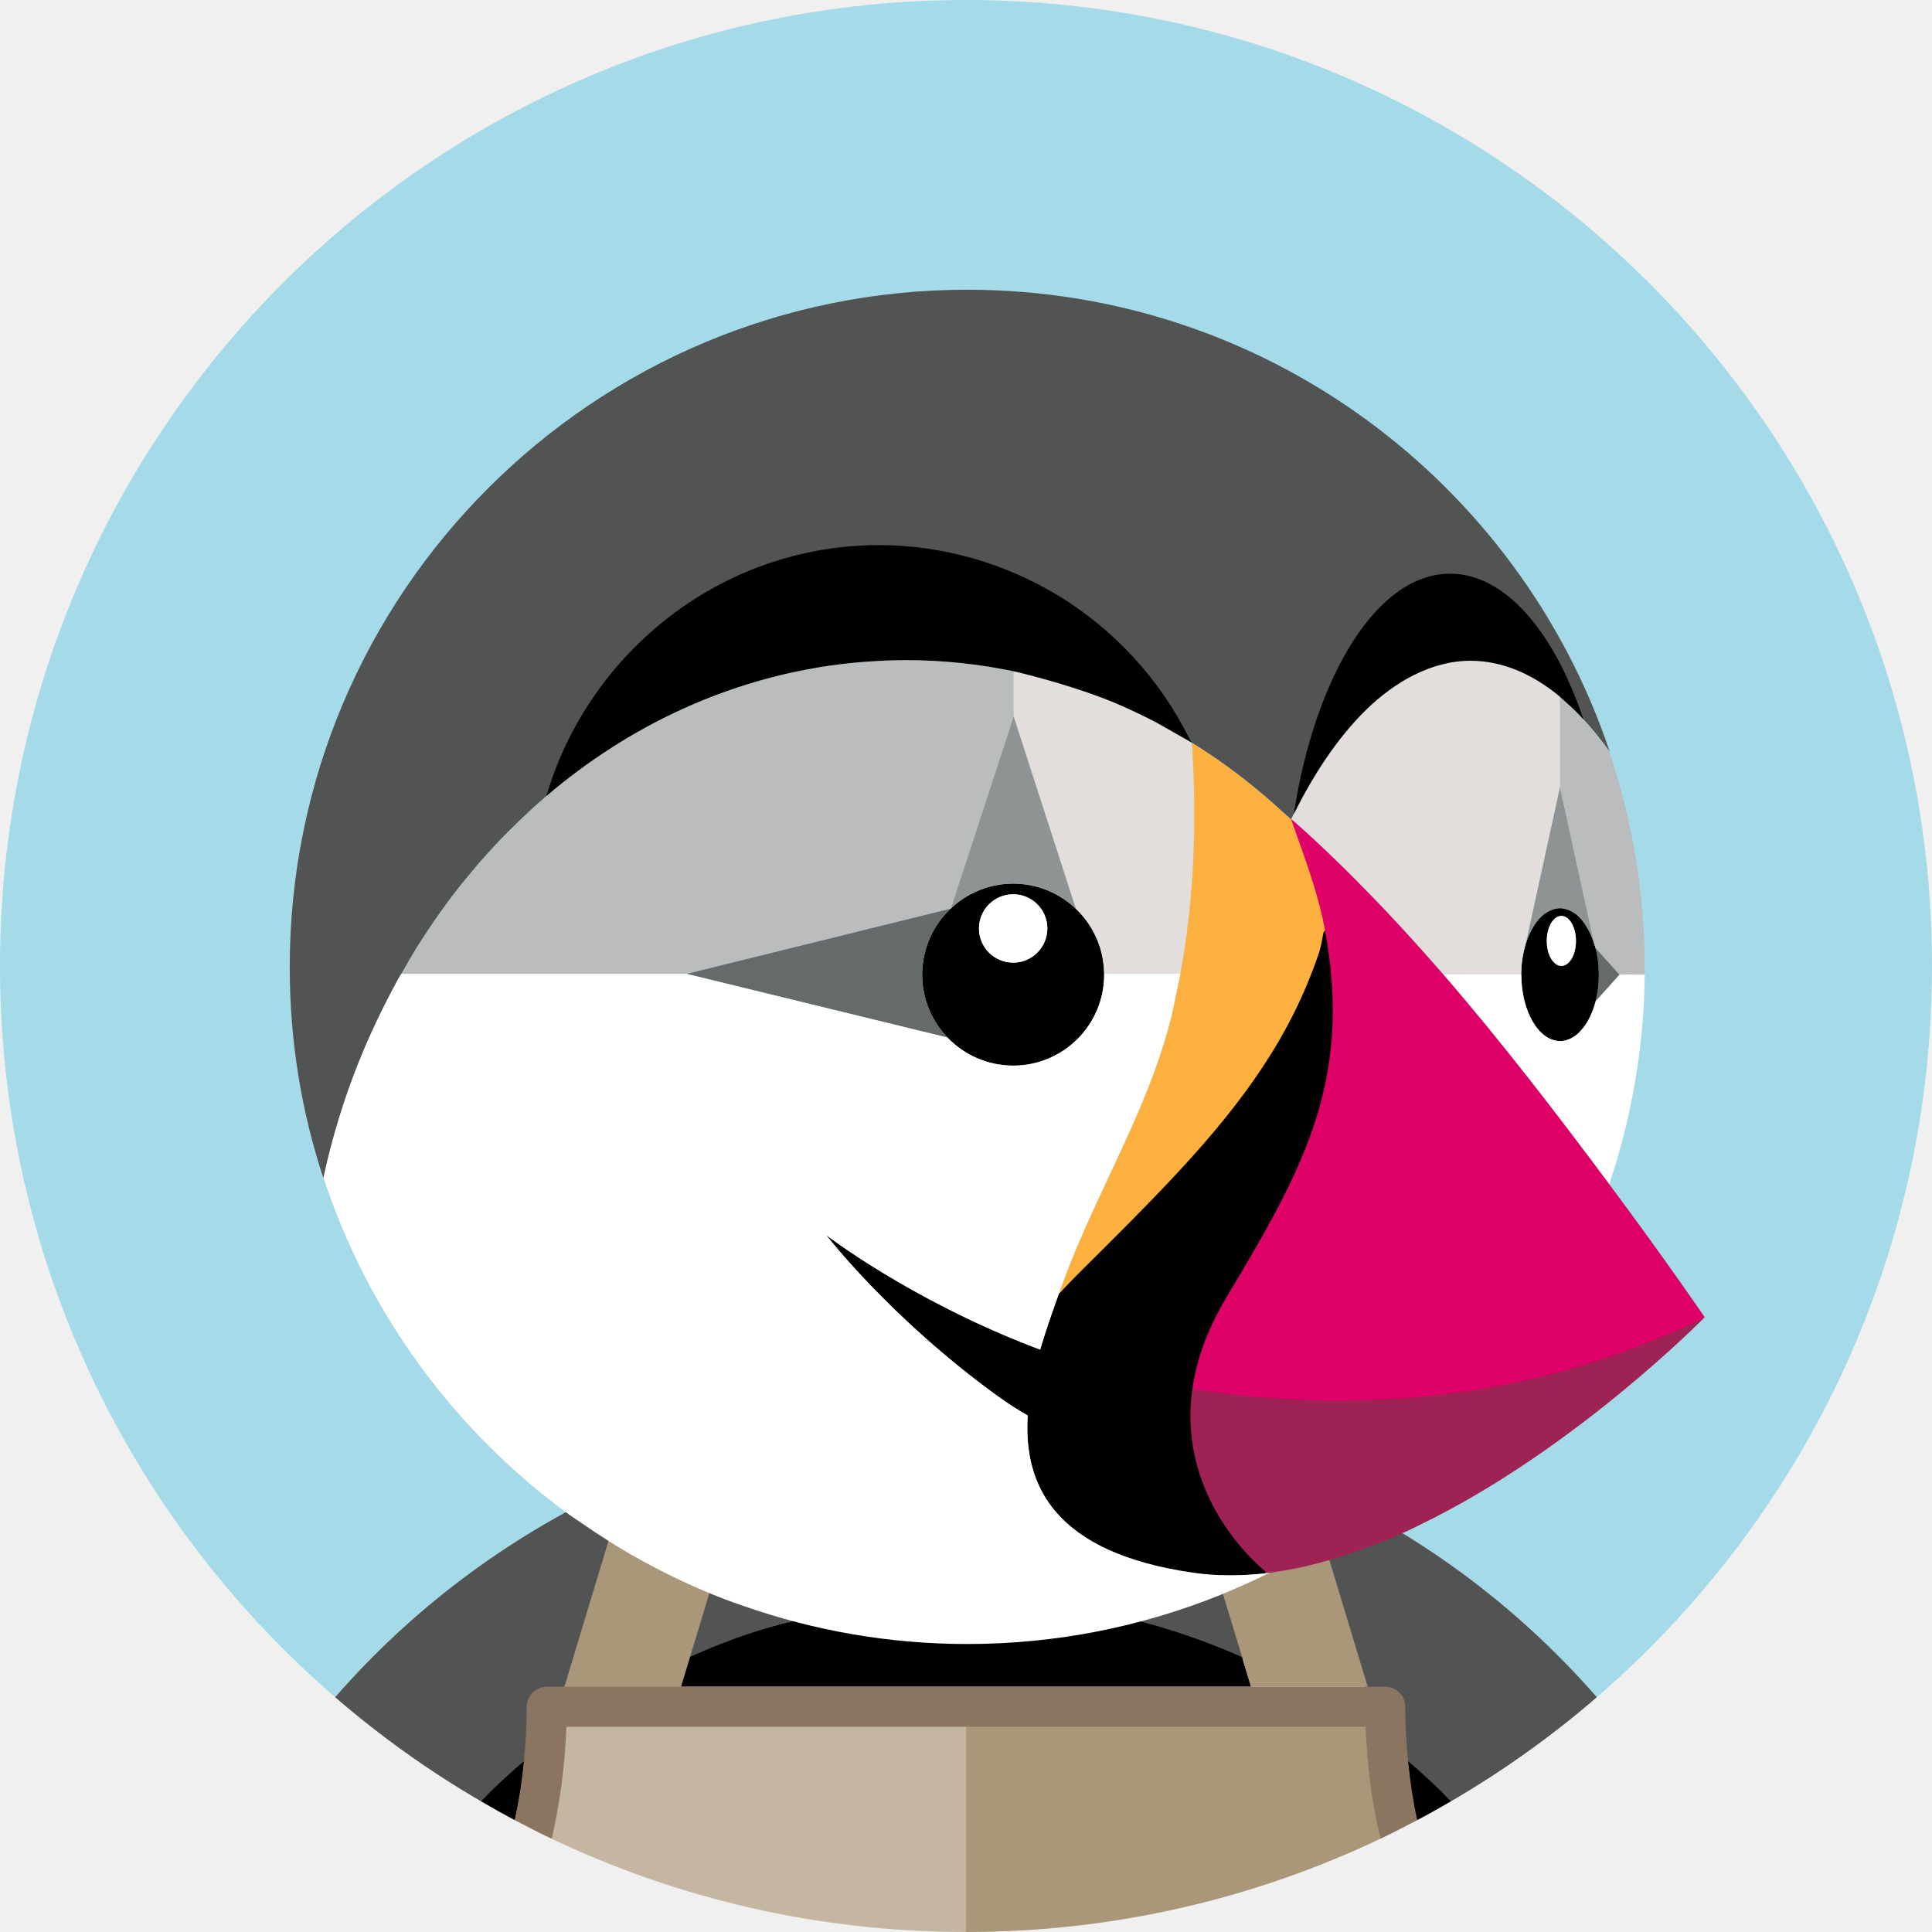
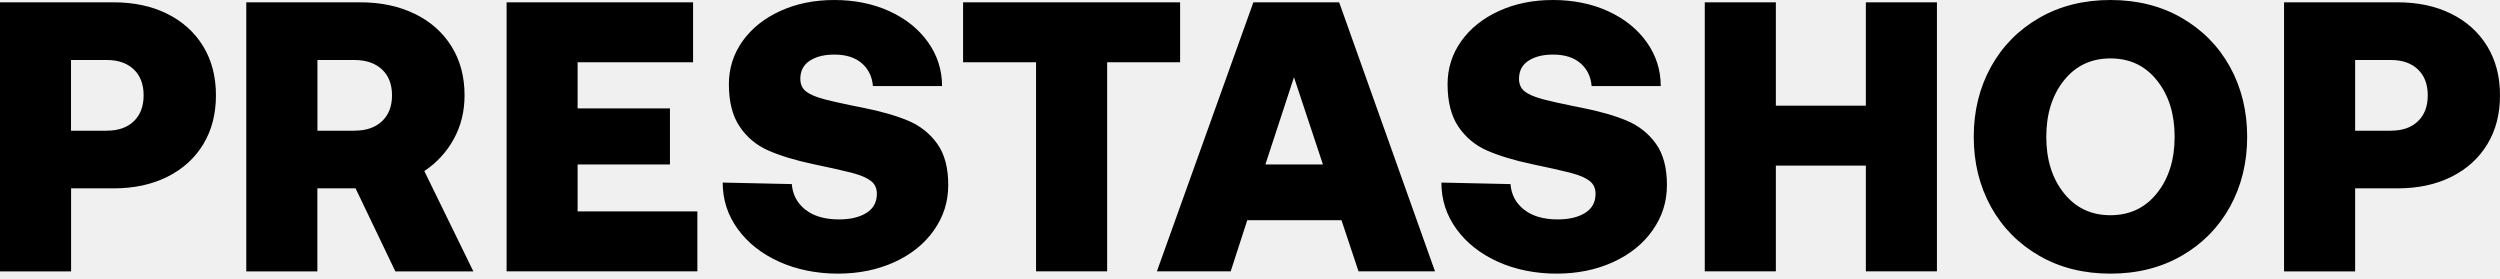
- <svg xmlns="http://www.w3.org/2000/svg" width="256px" height="256px" viewBox="0 0 256 256" version="1.1" preserveAspectRatio="xMidYMid">
+ <svg xmlns="http://www.w3.org/2000/svg" width="512px" height="57px" viewBox="0 0 512 57" version="1.1" preserveAspectRatio="xMidYMid">
  <g>
-     <path d="M82.979,196.416 C85.023,195.506 87.094,194.669 89.184,193.884 C91.544,192.997 93.923,192.163 96.334,191.437 C99.335,190.533 102.361,189.715 105.428,189.064 C109.563,188.186 113.747,187.536 117.962,187.127 C115.598,194.56 112.985,201.951 110.154,209.295 C110.275,210.717 110.34,212.148 110.378,213.583 C116.08,212.458 121.968,211.856 128,211.856 C134.031,211.856 139.92,212.458 145.622,213.583 C145.66,212.148 145.725,210.717 145.846,209.295 C143.014,201.951 140.402,194.56 138.038,187.127 C142.253,187.536 146.437,188.186 150.572,189.064 C153.638,189.715 156.664,190.533 159.665,191.437 C162.077,192.163 164.456,192.997 166.816,193.884 C168.907,194.67 170.979,195.507 173.023,196.417 C187.527,202.876 200.749,212.456 211.593,224.888 C238.773,201.417 256,166.731 256,128 C256,57.308 198.692,0 128,0 C57.308,0 0,57.308 0,128 C0,166.731 17.227,201.416 44.407,224.888 C55.251,212.456 68.475,202.875 82.979,196.416" fill="#A5DBE8" />
-     <path d="M173.023,196.417 L180.969,223.74 L183.223,223.846 C184.686,223.846 185.715,224.231 185.715,225.694 C185.715,228.126 185.841,230.859 186.074,233.245 C188.054,234.926 190.465,236.822 192.293,238.664 C199.16,234.666 205.615,230.05 211.593,224.888 C200.749,212.456 187.527,202.876 173.023,196.417" fill="#525353" />
-     <path d="M157.486,196.144 L166.816,193.884 C164.456,192.997 162.077,192.163 159.665,191.437 C156.664,190.533 153.638,189.715 150.572,189.064 C146.437,188.186 142.253,187.536 138.038,187.127 C140.402,194.56 143.014,201.951 145.846,209.295 C145.725,210.717 145.66,212.148 145.622,213.583 C152.233,214.887 158.733,217.153 164.743,219.811 L157.486,196.144" fill="#525353" />
-     <path d="M63.707,238.664 C65.193,239.53 66.694,240.375 68.22,241.182 C68.754,238.617 69.608,235.063 69.866,232.424 C67.886,234.105 65.535,236.822 63.707,238.664" fill="#000000" />
-     <path d="M164.587,219.575 C158.578,216.917 152.233,214.887 145.622,213.583 C139.92,212.458 134.031,211.856 128,211.856 C121.968,211.856 116.08,212.458 110.378,213.583 C103.768,214.886 96.871,216.863 90.863,219.52 L90.224,223.501 L165.778,223.501 L164.587,219.575" fill="#000000" />
-     <path d="M69.632,233.182 C69.866,230.796 70.035,228.669 70.035,226.236 C70.035,224.774 71.038,223.837 72.501,223.837 L74.9,223.753 L82.979,196.416 C68.475,202.875 55.251,212.456 44.407,224.888 C50.385,230.05 56.84,234.666 63.707,238.664 C65.535,236.822 67.439,235.055 69.419,233.374" fill="#525353" />
-     <path d="M187.051,238.045 C187.569,240.645 187.686,241.163 187.78,241.182 C189.306,240.375 190.806,239.53 192.293,238.664 C190.465,236.822 188.502,234.996 186.521,233.315 L187.051,238.045" fill="#000000" />
-     <path d="M164.587,219.575 L165.778,223.501 L181.232,223.501 L173.023,196.417 C170.979,195.507 168.907,194.67 166.816,193.884 L157.486,196.144 L164.587,219.575" fill="#AA9678" />
-     <path d="M75.039,228.971 C75.12,228.914 75.202,228.857 75.282,228.799 L75.05,228.799 C75.048,228.856 75.042,228.914 75.039,228.971" fill="#C4B6A1" />
-     <path d="M180.95,228.799 L180.717,228.799 C180.798,228.857 180.88,228.914 180.96,228.971 C180.958,228.914 180.952,228.856 180.95,228.799" fill="#AA9678" />
-     <path d="M180.684,228.404 L127.89,228.464 L128,256 C147.648,256 166.256,251.561 182.893,243.649 C181.807,238.877 181.698,233.737 181.521,228.735 C181.441,228.677 180.684,228.404 180.684,228.404" fill="#AA9678" />
-     <path d="M127.915,228.578 C127.915,228.578 74.83,228.511 74.749,228.568 C74.573,233.571 73.541,239.507 73.107,243.649 C89.744,251.561 108.352,256 128,256 L128.03,228.667 L127.915,228.578" fill="#C4B6A1" />
-     <path d="M128,226.15 L128.001,226.15 L128.001,228.799 L128,228.799 L128,226.15 Z" fill="#786453" />
-     <path d="M164.649,205.236 C164.263,204.792 163.865,204.317 163.452,203.776 C163.866,204.317 164.263,204.792 164.649,205.236" fill="#525353" />
-     <path d="M167.594,208.16 C167.594,208.16 167.603,208.189 167.621,208.243 C167.603,208.189 167.594,208.16 167.594,208.16 C167.594,208.16 166.296,207.131 164.649,205.236 C166.296,207.131 167.594,208.16 167.594,208.16" fill="#AA9678" />
-     <path d="M206.706,92.348 L206.706,92.354 L206.706,92.348" fill="#FFFFFF" />
-     <path d="M211.857,129.201 C211.857,129.188 211.858,129.176 211.858,129.163 C211.858,129.176 211.857,129.188 211.857,129.201" fill="#FFFFFF" />
-     <path d="M211.858,129.163 C211.858,129.151 211.857,129.141 211.857,129.128 C211.857,129.14 211.858,129.151 211.858,129.163" fill="#BBBCBD" />
-     <path d="M211.714,127.169 C211.718,127.203 211.728,127.233 211.732,127.267 C211.735,127.288 211.741,127.307 211.744,127.327 L211.744,127.335 C211.805,127.824 211.828,128.335 211.839,128.85 C211.841,128.945 211.857,129.034 211.857,129.128 C211.857,129.141 211.858,129.151 211.858,129.163 C211.858,129.176 211.857,129.188 211.857,129.201 C211.856,129.303 211.839,129.398 211.838,129.499 C211.826,130.004 211.804,130.505 211.745,130.985 L211.745,130.992 C211.741,131.017 211.735,131.04 211.731,131.065 C211.727,131.104 211.715,131.139 211.71,131.177 C211.638,131.701 211.546,132.209 211.423,132.692 C211.422,132.695 211.422,132.697 211.421,132.699 L211.421,132.7 L211.439,132.68 C211.441,132.672 211.444,132.665 211.446,132.657 L211.446,132.658 L214.796,129.151 L211.419,125.616 C211.419,125.618 211.419,125.621 211.42,125.623 C211.546,126.116 211.642,126.634 211.714,127.169" fill="#676A6A" />
-     <path d="M211.71,131.177 C211.719,131.111 211.736,131.052 211.745,130.985 C211.804,130.505 211.826,130.004 211.838,129.499 C211.839,129.385 211.857,129.278 211.857,129.163 C211.857,129.056 211.841,128.956 211.839,128.85 C211.828,128.335 211.805,127.824 211.744,127.335 C211.736,127.277 211.721,127.226 211.714,127.169 C211.642,126.634 211.546,126.116 211.42,125.623 C211.376,125.451 211.315,125.298 211.264,125.132 C210.961,124.13 210.548,123.245 210.058,122.51 C209.992,122.412 209.925,122.317 209.857,122.225 C209.722,122.044 209.587,121.868 209.444,121.71 C209.232,121.481 209.013,121.27 208.782,121.095 C208.694,121.028 208.601,120.981 208.511,120.923 C208.311,120.794 208.107,120.681 207.896,120.595 C207.806,120.559 207.715,120.523 207.623,120.494 C207.325,120.402 207.02,120.336 206.706,120.336 C206.392,120.336 206.088,120.402 205.789,120.494 C205.697,120.523 205.606,120.559 205.516,120.596 C205.305,120.681 205.101,120.794 204.9,120.923 C204.812,120.981 204.718,121.027 204.631,121.094 C204.4,121.27 204.18,121.481 203.968,121.71 C203.825,121.868 203.69,122.044 203.557,122.223 C203.487,122.317 203.42,122.412 203.354,122.511 C202.864,123.246 202.45,124.131 202.148,125.133 C202.136,125.173 202.122,125.212 202.11,125.253 C201.976,125.713 201.872,126.197 201.785,126.694 C201.759,126.846 201.724,126.992 201.703,127.148 C201.623,127.704 201.582,128.284 201.572,128.878 C201.571,128.96 201.558,129.038 201.558,129.12 L201.578,129.12 C201.578,133.996 203.885,137.948 206.73,137.948 C207.22,137.948 207.691,137.82 208.14,137.601 C208.212,137.565 208.283,137.528 208.354,137.487 C208.54,137.38 208.723,137.263 208.898,137.122 C208.995,137.044 209.086,136.95 209.179,136.862 C209.406,136.65 209.622,136.41 209.827,136.143 C209.969,135.956 210.109,135.769 210.239,135.56 C210.322,135.427 210.398,135.283 210.475,135.141 C210.619,134.875 210.755,134.598 210.878,134.304 C210.924,134.198 210.971,134.095 211.013,133.986 C211.17,133.577 211.307,133.145 211.423,132.692 C211.546,132.209 211.638,131.701 211.71,131.177 L211.71,131.177 Z M206.891,127.988 C205.824,127.988 204.959,126.505 204.959,124.677 C204.959,122.85 205.824,121.367 206.891,121.367 C207.958,121.367 208.822,122.85 208.822,124.677 C208.822,126.505 207.958,127.988 206.891,127.988 L206.891,127.988 Z" fill="#000000" />
-     <path d="M206.891,121.367 C205.824,121.367 204.959,122.85 204.959,124.677 C204.959,126.505 205.824,127.988 206.891,127.988 C207.958,127.988 208.822,126.505 208.822,124.677 C208.822,122.85 207.958,121.367 206.891,121.367" fill="#FFFFFF" />
-     <path d="M202.148,125.133 L202.148,125.133 C202.45,124.131 202.864,123.246 203.354,122.511 C203.42,122.411 203.487,122.318 203.557,122.223 C203.69,122.044 203.825,121.868 203.968,121.71 C204.18,121.479 204.4,121.271 204.631,121.094 C204.718,121.027 204.812,120.981 204.9,120.923 C205.1,120.792 205.305,120.683 205.516,120.596 C205.606,120.559 205.697,120.523 205.789,120.494 C206.087,120.4 206.392,120.336 206.706,120.336 C207.02,120.336 207.325,120.4 207.623,120.494 C207.715,120.523 207.806,120.559 207.896,120.595 C208.107,120.683 208.311,120.792 208.511,120.923 C208.601,120.981 208.694,121.028 208.782,121.095 C209.012,121.271 209.232,121.479 209.444,121.71 C209.587,121.868 209.722,122.044 209.857,122.225 C209.925,122.318 209.992,122.411 210.058,122.51 C210.548,123.245 210.961,124.13 211.264,125.132 L211.264,125.134 L206.706,104.257 L202.147,125.133 L202.148,125.133" fill="#909393" />
-     <path d="M146.299,128.968 C146.293,128.548 146.266,128.133 146.219,127.725 C146.218,127.72 146.216,127.714 146.216,127.708 C146.168,127.306 146.101,126.909 146.015,126.52 C146.012,126.51 146.009,126.501 146.007,126.49 C145.921,126.105 145.816,125.727 145.694,125.356 C145.691,125.348 145.687,125.34 145.684,125.331 C145.561,124.96 145.421,124.597 145.262,124.243 C145.26,124.236 145.255,124.229 145.252,124.221 C145.093,123.866 144.917,123.519 144.725,123.183 C144.139,122.156 143.408,121.225 142.558,120.415 C141.479,119.388 140.21,118.557 138.811,117.981 C138.8,117.977 138.787,117.973 138.776,117.968 C138.086,117.687 137.365,117.467 136.618,117.317 C136.599,117.314 136.581,117.313 136.562,117.309 C135.813,117.162 135.041,117.082 134.249,117.082 C133.47,117.082 132.713,117.162 131.976,117.303 C131.95,117.308 131.924,117.31 131.898,117.315 C131.165,117.461 130.458,117.675 129.779,117.947 C129.762,117.954 129.743,117.96 129.725,117.968 C129.037,118.248 128.38,118.589 127.763,118.986 C127.76,118.988 127.758,118.989 127.756,118.989 C127.133,119.391 126.548,119.848 126.01,120.353 L125.997,120.394 L125.952,120.404 C125.093,121.221 124.354,122.163 123.763,123.198 C123.757,123.21 123.749,123.222 123.741,123.235 C123.561,123.552 123.398,123.882 123.248,124.218 C123.232,124.254 123.212,124.288 123.197,124.324 C123.06,124.635 122.942,124.957 122.832,125.281 C122.811,125.345 122.783,125.405 122.763,125.468 C122.667,125.771 122.589,126.082 122.515,126.393 C122.496,126.483 122.467,126.569 122.448,126.658 C122.384,126.966 122.34,127.281 122.299,127.597 C122.287,127.694 122.266,127.787 122.256,127.884 C122.213,128.297 122.189,128.716 122.189,129.142 C122.189,129.94 122.271,130.718 122.42,131.472 C122.422,131.487 122.423,131.504 122.427,131.52 C122.578,132.273 122.8,132.999 123.085,133.694 C123.089,133.704 123.091,133.714 123.096,133.723 C123.676,135.129 124.515,136.402 125.552,137.483 C126.372,138.338 127.316,139.071 128.354,139.657 C128.359,139.66 128.364,139.663 128.369,139.666 C128.693,139.848 129.028,140.012 129.369,140.164 C129.397,140.176 129.424,140.192 129.453,140.204 C129.769,140.342 130.096,140.461 130.425,140.572 C130.481,140.591 130.535,140.615 130.591,140.633 C130.895,140.73 131.209,140.808 131.523,140.88 C131.608,140.9 131.69,140.928 131.776,140.946 C132.081,141.009 132.395,141.052 132.711,141.093 C132.806,141.104 132.9,141.126 132.997,141.136 C133.408,141.179 133.826,141.202 134.249,141.202 C135.914,141.202 137.5,140.864 138.943,140.253 C139.664,139.949 140.35,139.576 140.991,139.142 C142.275,138.275 143.382,137.167 144.249,135.885 C144.682,135.243 145.056,134.558 145.361,133.836 C145.971,132.393 146.309,130.807 146.309,129.142 C146.309,129.113 146.305,129.086 146.305,129.059 C146.304,129.028 146.3,128.999 146.299,128.968 L146.299,128.968 Z M134.249,127.555 C131.747,127.555 129.719,125.526 129.719,123.024 C129.719,120.522 131.747,118.494 134.249,118.494 C136.751,118.494 138.779,120.522 138.779,123.024 C138.779,125.526 136.751,127.555 134.249,127.555 L134.249,127.555 Z" fill="#000000" />
-     <path d="M134.249,118.494 C131.747,118.494 129.719,120.522 129.719,123.024 C129.719,125.526 131.747,127.555 134.249,127.555 C136.751,127.555 138.779,125.526 138.779,123.024 C138.779,120.522 136.751,118.494 134.249,118.494" fill="#FFFFFF" />
-     <path d="M125.952,120.404 L125.952,120.404 L125.997,120.394 L126.01,120.353 L134.316,94.951 L134.316,89.006 C134.316,88.962 134.315,88.939 134.315,88.939 C129.689,87.99 124.933,87.469 120.065,87.469 C118.44,87.469 116.828,87.538 115.226,87.647 C114.993,87.663 114.759,87.677 114.525,87.695 C106.188,88.328 97.978,90.501 90.376,93.971 C83.857,96.948 77.8,100.869 72.355,105.518 L72.355,105.519 C72.353,105.522 72.349,105.524 72.346,105.527 C70.884,106.769 69.483,108.08 68.115,109.424 C67.859,109.674 67.599,109.922 67.346,110.176 C66.058,111.474 64.813,112.815 63.609,114.195 C63.348,114.496 63.091,114.803 62.833,115.107 C61.624,116.534 60.448,117.988 59.331,119.49 C59.238,119.616 59.151,119.748 59.059,119.874 C57.994,121.323 56.98,122.81 56.003,124.322 C55.812,124.617 55.616,124.908 55.429,125.206 C54.639,126.459 53.904,127.746 53.174,129.036 L91.011,129.036 L125.952,120.404" fill="#BBBCBD" />
-     <path d="M157.895,117.546 C157.972,116.555 158.035,115.565 158.086,114.573 C158.155,113.231 158.202,111.887 158.228,110.544 C158.248,109.501 158.245,108.457 158.24,107.414 C158.24,107.113 158.247,106.812 158.244,106.51 C158.216,103.822 158.111,101.131 157.947,98.437 C157.939,98.432 157.932,98.427 157.924,98.422 C157.921,98.415 157.917,98.409 157.914,98.403 C157.904,98.396 157.865,98.374 157.829,98.354 C157.797,98.335 157.769,98.319 157.709,98.285 C157.215,98.001 156.001,97.306 154.911,96.687 C154.887,96.674 154.864,96.66 154.841,96.647 C154.565,96.491 154.299,96.34 154.058,96.204 C154.053,96.201 154.048,96.199 154.044,96.196 C153.836,96.079 153.662,95.982 153.501,95.892 C153.469,95.874 153.424,95.849 153.394,95.832 C153.217,95.734 153.08,95.66 152.999,95.617 C151.26,94.715 149.485,93.88 147.68,93.118 C143.377,91.301 137.581,89.708 134.316,88.939 L134.316,94.951 L142.549,120.394 L142.558,120.415 C143.408,121.225 144.139,122.156 144.725,123.182 L144.725,123.183 C144.917,123.519 145.093,123.866 145.252,124.221 C145.256,124.229 145.26,124.236 145.262,124.243 C145.421,124.597 145.561,124.96 145.684,125.331 C145.687,125.34 145.691,125.348 145.694,125.356 C145.816,125.727 145.921,126.105 146.007,126.49 C146.009,126.501 146.012,126.51 146.015,126.52 C146.101,126.909 146.168,127.306 146.216,127.708 C146.216,127.714 146.218,127.72 146.219,127.725 C146.266,128.133 146.293,128.548 146.299,128.968 L146.33,129.036 L156.411,129.036 C157.092,125.347 157.567,121.609 157.868,117.855 C157.875,117.752 157.887,117.649 157.895,117.546" fill="#E3DDDB" />
-     <path d="M171.079,108.55 C171.072,108.561 171.067,108.574 171.061,108.585 C171.067,108.574 171.073,108.562 171.079,108.551" fill="#FCB03F" />
-     <path d="M126.01,120.353 L126.01,120.353 C126.548,119.848 127.133,119.391 127.756,118.989 C127.758,118.989 127.76,118.988 127.763,118.986 C128.38,118.589 129.037,118.248 129.725,117.968 C129.743,117.96 129.762,117.955 129.779,117.947 C130.458,117.675 131.165,117.461 131.898,117.315 C131.924,117.31 131.949,117.308 131.976,117.303 C132.713,117.162 133.47,117.082 134.249,117.082 C135.041,117.082 135.813,117.162 136.562,117.309 C136.581,117.313 136.599,117.314 136.618,117.317 C137.365,117.467 138.086,117.687 138.776,117.968 C138.787,117.973 138.799,117.977 138.811,117.981 C140.21,118.557 141.479,119.388 142.558,120.415 L142.549,120.394 L134.316,94.951 L126.01,120.353" fill="#909393" />
-     <path d="M123.085,133.694 C122.8,132.999 122.578,132.273 122.427,131.52 C122.423,131.504 122.422,131.487 122.42,131.472 C122.271,130.718 122.189,129.94 122.189,129.142 C122.189,128.716 122.213,128.297 122.256,127.884 C122.266,127.787 122.287,127.694 122.299,127.597 C122.34,127.281 122.384,126.966 122.448,126.658 C122.467,126.569 122.496,126.483 122.515,126.393 C122.589,126.082 122.667,125.771 122.763,125.468 C122.784,125.405 122.81,125.345 122.832,125.281 C122.942,124.957 123.06,124.635 123.197,124.324 C123.212,124.288 123.232,124.254 123.248,124.218 C123.398,123.882 123.561,123.552 123.741,123.235 C123.749,123.222 123.757,123.21 123.763,123.198 C124.354,122.163 125.093,121.221 125.952,120.404 L91.011,129.036 L90.944,129.036 L125.552,137.483 C124.515,136.402 123.676,135.129 123.096,133.723 C123.091,133.714 123.089,133.704 123.085,133.694" fill="#676A6A" />
-     <path d="M201.703,127.148 C201.725,126.992 201.758,126.846 201.785,126.694 C201.872,126.197 201.976,125.713 202.11,125.253 C202.125,125.201 202.131,125.142 202.147,125.091 L206.706,104.215 L206.705,92.312 C202.98,89.235 198.991,87.553 194.838,87.553 C189.59,87.553 184.697,90.451 181.038,94.03 C177.034,97.947 173.94,102.875 171.438,107.848 C171.323,108.077 171.205,108.297 171.091,108.527 C171.862,109.195 172.625,109.872 173.378,110.561 C175.082,112.12 176.749,113.72 178.394,115.342 C179.16,116.098 179.912,116.87 180.666,117.639 C181.466,118.454 182.267,119.267 183.055,120.095 C184.068,121.16 185.072,122.234 186.066,123.319 C186.485,123.775 186.903,124.233 187.317,124.693 C188.516,126.02 189.709,127.353 190.882,128.704 L190.884,128.706 C191.081,128.912 191.219,129.06 191.272,129.12 L201.554,129.12 C201.554,129.037 201.571,128.961 201.572,128.878 C201.582,128.284 201.623,127.704 201.703,127.148" fill="#E3DDDB" />
-     <path d="M171.09,108.582 C171.086,108.571 171.082,108.56 171.079,108.551 C171.073,108.562 171.067,108.574 171.061,108.585 C171.067,108.591 171.097,108.621 171.106,108.629 C171.101,108.613 171.096,108.598 171.09,108.582" fill="#E3DDDB" />
-     <path d="M46.975,142.173 C47.005,142.096 47.037,142.02 47.067,141.943 C47.729,140.212 48.454,138.504 49.215,136.812 C49.428,136.341 49.647,135.874 49.867,135.406 C50.491,134.078 51.151,132.768 51.835,131.47 C52.113,130.942 52.385,130.412 52.673,129.889 C52.832,129.6 53.012,129.324 53.174,129.036 C53.904,127.746 54.639,126.459 55.429,125.206 C55.616,124.907 55.812,124.617 56.003,124.322 C56.98,122.81 57.994,121.323 59.059,119.874 C59.151,119.748 59.238,119.616 59.331,119.49 C60.448,117.988 61.624,116.534 62.833,115.107 C63.091,114.803 63.347,114.497 63.609,114.195 C64.813,112.815 66.058,111.474 67.346,110.176 C67.6,109.922 67.859,109.674 68.115,109.424 C69.483,108.08 70.884,106.769 72.346,105.527 C72.349,105.524 72.353,105.521 72.355,105.518 C78.106,86.254 96.676,74.416 117.497,74.416 C125.877,74.416 134.211,76.831 141.353,81.2 C148.679,85.681 153.674,90.059 157.552,97.712 C157.571,97.751 157.591,97.789 157.61,97.827 C157.708,98.021 157.818,98.207 157.914,98.403 C157.917,98.409 157.921,98.415 157.924,98.422 C157.932,98.427 157.939,98.432 157.947,98.437 C161.191,100.435 164.286,102.7 167.228,105.182 C168.209,106.01 169.173,106.861 170.12,107.736 C170.432,108.022 170.753,108.294 171.061,108.585 C171.067,108.573 171.072,108.561 171.079,108.55 C171.082,108.542 171.086,108.533 171.09,108.526 C171.196,108.309 171.3,108.088 171.407,107.874 C174.341,89.357 183.663,79.26 193.297,79.26 C200.559,79.26 205.838,83.59 209.825,95.246 L209.866,95.371 C209.869,95.375 209.873,95.38 209.876,95.385 C211.002,96.608 212.099,97.956 213.163,99.433 L213.161,99.432 C213.182,99.46 213.204,99.486 213.225,99.515 L213.224,99.514 L213.225,99.515 C213.282,99.684 213.331,99.858 213.386,100.027 L213.386,100.026 L213.236,99.419 C201.251,63.937 167.691,38.391 128.163,38.391 C78.583,38.391 38.391,78.583 38.391,128.163 C38.391,137.937 39.953,147.347 42.853,156.103 C42.856,156.087 42.861,156.07 42.865,156.052 C43.435,153.411 44.118,150.786 44.913,148.189 C45.533,146.165 46.222,144.157 46.975,142.173" fill="#525353" />
-     <path d="M214.577,129.155 L211.446,132.658 L211.446,132.657 C211.444,132.665 211.441,132.672 211.439,132.68 C211.32,133.141 211.174,133.571 211.013,133.986 C210.971,134.095 210.924,134.198 210.878,134.304 C210.754,134.598 210.62,134.876 210.475,135.141 C210.398,135.283 210.322,135.427 210.239,135.56 C210.109,135.768 209.969,135.957 209.827,136.143 C209.622,136.41 209.406,136.65 209.179,136.862 C209.086,136.949 208.996,137.044 208.898,137.122 C208.723,137.263 208.54,137.38 208.354,137.487 C208.282,137.527 208.212,137.565 208.14,137.601 C207.691,137.82 207.22,137.948 206.73,137.948 C203.885,137.948 201.578,133.996 201.578,129.12 L191.241,129.12 C191.244,129.123 191.245,129.126 191.247,129.128 C193.167,131.344 195.053,133.59 196.914,135.858 C196.936,135.886 196.958,135.913 196.981,135.94 C198.79,138.148 200.572,140.376 202.335,142.619 C202.422,142.729 202.508,142.838 202.595,142.948 C204.267,145.08 205.92,147.226 207.559,149.378 C207.718,149.585 207.878,149.793 208.037,150.002 C209.77,152.282 211.487,154.568 213.192,156.857 C213.204,156.874 213.215,156.889 213.228,156.905 C216.181,148.167 217.833,138.832 217.936,129.12 L215.03,129.01 L214.577,129.155" fill="#FFFFFF" />
-     <path d="M114.525,87.695 C114.759,87.677 114.993,87.663 115.226,87.647 C116.828,87.538 118.44,87.469 120.065,87.469 C124.933,87.469 129.689,87.99 134.315,88.939 L134.316,88.939 C137.581,89.708 143.377,91.301 147.68,93.118 C149.485,93.88 151.26,94.715 152.999,95.617 C153.08,95.66 153.217,95.735 153.394,95.832 C153.424,95.849 153.469,95.874 153.501,95.892 C153.662,95.982 153.838,96.079 154.044,96.196 C154.048,96.199 154.053,96.201 154.058,96.204 C154.3,96.341 154.564,96.491 154.841,96.647 C154.864,96.66 154.887,96.674 154.911,96.687 C156.017,97.314 157.241,98.017 157.709,98.285 C157.769,98.319 157.797,98.335 157.829,98.354 C157.853,98.368 157.905,98.397 157.914,98.403 C157.818,98.207 157.708,98.021 157.61,97.827 C157.591,97.789 157.571,97.751 157.552,97.712 C153.674,90.059 147.704,83.495 140.378,79.014 C133.236,74.645 124.902,72.23 116.521,72.23 C95.701,72.23 78.106,86.254 72.355,105.518 C77.8,100.869 83.857,96.948 90.376,93.971 C97.978,90.501 106.188,88.328 114.525,87.695" fill="#000000" />
-     <path d="M213.225,99.515 L213.224,99.514 L213.225,99.515 C213.204,99.486 213.182,99.46 213.161,99.432 L213.163,99.433 C212.099,97.956 211.002,96.608 209.876,95.385 C209.874,95.381 209.87,95.376 209.867,95.373 C209.87,95.376 209.874,95.381 209.876,95.385 C209.867,95.374 209.857,95.361 209.847,95.35 C209.335,94.796 208.82,94.267 208.296,93.765 C208.099,93.576 207.895,93.411 207.696,93.23 C207.367,92.931 207.04,92.622 206.706,92.348 L206.706,104.257 L211.265,125.135 L211.265,125.134 C211.315,125.296 211.375,125.448 211.419,125.616 L214.577,129.155 L214.608,129.12 L217.913,129.12 C217.917,128.814 217.936,128.512 217.936,128.205 L217.936,128.2 C217.935,118.353 216.317,108.891 213.386,100.026 L213.386,100.027 C213.331,99.858 213.282,99.684 213.225,99.515" fill="#BBBCBD" />
-     <path d="M181.038,94.03 C184.697,90.451 189.59,87.553 194.838,87.553 C198.991,87.553 202.98,89.235 206.705,92.312 C206.705,92.312 206.706,92.339 206.706,92.348 L206.706,92.354 L206.706,92.348 C207.04,92.622 207.367,92.931 207.696,93.23 C207.895,93.411 208.099,93.576 208.296,93.765 C208.82,94.267 209.335,94.796 209.847,95.35 C209.857,95.361 209.867,95.374 209.876,95.385 C209.874,95.381 209.87,95.376 209.867,95.373 L209.866,95.372 L209.825,95.246 C205.838,83.59 199.405,76.017 192.145,76.017 C182.51,76.017 174.341,89.357 171.407,107.874 L171.438,107.848 C173.94,102.875 177.034,97.947 181.038,94.03" fill="#000000" />
-     <path d="M168.019,207.836 C168.019,207.836 166.722,206.808 165.075,204.913 C164.689,204.469 164.291,203.994 163.877,203.453 C163.566,203.048 163.251,202.615 162.936,202.156 C162.726,201.85 162.518,201.532 162.311,201.204 C161.688,200.219 161.191,199.02 160.643,197.835 C160.009,196.463 160.007,195.55 159.643,194.272 C159.383,193.358 159.167,192.403 159.006,191.409 C158.765,189.919 158.65,188.341 158.703,186.681 C158.731,185.768 158.825,184.823 158.962,183.861 C159.094,182.936 159.276,181.989 159.519,181.022 C160.245,178.119 161.5,175.027 163.458,171.763 C163.463,171.754 163.951,170.654 163.956,170.645 C164.596,169.579 164.738,169.626 165.346,168.599 C173.91,154.146 178.53,143.217 176.27,126.389 C176.108,125.188 175.667,122.497 175.426,121.233 C175.298,122.107 174.815,124.892 174.801,124.952 C174.716,125.336 174.483,125.753 174.395,126.014 C170.675,137.024 164.819,145.123 156.393,154.268 C155.251,155.507 154.055,156.764 152.831,158.033 C150.771,160.168 148.611,162.349 146.326,164.623 C145.414,165.53 144.484,166.45 143.538,167.388 C142.669,168.248 141.588,170.087 140.298,171.442 C139.502,173.671 138.597,176.185 137.832,178.829 C137.487,178.698 137.158,178.581 136.807,178.445 C120.439,172.114 109.48,163.655 109.48,163.655 C109.48,163.655 117.912,174.634 132.118,184.94 C133.493,185.938 134.849,186.802 136.177,187.568 C135.591,196.844 139.683,205.749 158.154,208.405 C161.277,208.854 164.475,208.833 167.696,208.47 C167.664,208.374 167.876,208.376 167.859,208.323 C167.841,208.269 168.031,208.127 168.031,208.127" fill="#000000" />
-     <path d="M158.139,183.959 C174.537,186.605 198.806,186.171 224,174.375 C224.607,174.091 225.276,174.839 225.883,174.541 C225.883,174.541 208.664,192.128 188.1,202.071 C187.499,202.361 186.906,202.67 186.299,202.946 C184.312,203.854 182.291,204.645 180.262,205.375 C176.283,206.805 172.251,207.89 168.248,208.391 C168.064,208.415 167.88,208.45 167.696,208.47 C167.664,208.374 167.638,208.296 167.621,208.243 C167.603,208.189 167.594,208.16 167.594,208.16 C167.594,208.16 166.296,207.131 164.649,205.236 C164.263,204.792 163.865,204.317 163.452,203.776 C163.141,203.371 162.826,202.938 162.511,202.479 C162.301,202.173 162.092,201.855 161.885,201.527 C161.263,200.542 160.658,199.453 160.11,198.269 C159.563,197.085 159.073,195.804 158.683,194.432 C158.422,193.518 158.206,192.563 158.045,191.569 C157.804,190.078 157.69,188.501 157.742,186.841 C157.77,185.927 157.864,184.983 158.001,184.021 L158.139,183.959" fill="#9F2254" />
-     <path d="M146.386,165.29 C148.672,163.016 150.832,160.835 152.892,158.7 C154.115,157.431 155.312,156.174 156.454,154.935 C164.879,145.79 171.064,137.232 174.785,126.222 C174.872,125.961 174.96,125.617 175.045,125.23 C175.059,125.17 175.072,125.113 175.085,125.051 C175.172,124.64 175.257,124.183 175.342,123.668 C175.376,123.313 176.489,122.597 176.52,122.264 C175.587,117.47 173.437,112.43 171.09,108.582 C171.096,108.598 171.101,108.613 171.106,108.629 C171.097,108.621 171.067,108.591 171.061,108.585 C170.753,108.294 170.432,108.022 170.12,107.736 C169.173,106.861 168.209,106.01 167.228,105.182 C164.285,102.7 161.191,100.435 157.947,98.437 C158.111,101.131 158.216,103.822 158.244,106.51 C158.248,106.812 158.24,107.113 158.24,107.414 C158.245,108.457 158.248,109.501 158.228,110.544 C158.202,111.887 158.155,113.231 158.086,114.573 C158.035,115.565 157.972,116.555 157.895,117.546 C157.887,117.649 157.875,117.752 157.868,117.855 C157.567,121.609 157.092,125.347 156.411,129.036 L155.227,134.635 C152.754,144.661 147.731,153.755 143.601,163.145 C142.506,165.635 141.467,168.153 140.556,170.718 C140.473,170.953 140.384,171.2 140.298,171.442 C141.588,170.087 142.73,168.915 143.598,168.055 C144.545,167.118 145.475,166.197 146.386,165.29" fill="#FCB03F" />
-     <path d="M92.198,219.213 C98.207,216.555 103.768,214.886 110.378,213.583 C110.34,212.148 110.275,210.717 110.154,209.295 C112.985,201.951 115.598,194.56 117.962,187.127 C113.747,187.536 109.563,188.186 105.428,189.064 C102.361,189.715 99.335,190.533 96.334,191.437 C93.923,192.163 91.544,192.997 89.184,193.884 L98.515,196.144 L91.007,219.71 L92.198,219.213" fill="#525353" />
-     <path d="M207.559,149.378 C205.92,147.226 204.267,145.08 202.595,142.948 C202.509,142.838 202.421,142.729 202.335,142.619 C200.572,140.376 198.79,138.148 196.981,135.94 C196.958,135.913 196.936,135.886 196.914,135.858 C195.053,133.59 193.167,131.344 191.247,129.128 C191.126,128.987 191.005,128.844 190.882,128.704 C189.709,127.353 188.516,126.02 187.317,124.693 C186.902,124.234 186.485,123.775 186.066,123.319 C185.072,122.234 184.068,121.16 183.055,120.095 C182.266,119.268 181.467,118.453 180.666,117.639 C179.912,116.87 179.16,116.098 178.394,115.342 C176.748,113.721 175.082,112.12 173.378,110.561 C172.624,109.872 171.861,109.194 171.09,108.526 C171.086,108.533 171.082,108.542 171.079,108.55 C172.701,113.212 174.552,117.932 175.479,122.794 C175.72,124.059 175.919,125.289 176.081,126.491 C178.341,143.318 172.949,154.305 164.386,168.758 C163.771,169.794 163.142,170.848 162.497,171.922 C160.539,175.188 159.285,178.279 158.558,181.182 C158.316,182.149 158.133,183.096 158.001,184.021 C174.794,186.731 200.046,187.236 225.883,174.541 C225.883,174.541 220.816,167.094 213.192,156.857 C211.487,154.568 209.77,152.282 208.037,150.002 C207.879,149.793 207.718,149.585 207.559,149.378" fill="#DF0067" />
-     <path d="M90.115,223.922 L98.515,196.144 L89.184,193.884 C87.094,194.669 85.023,195.506 82.979,196.416 L74.66,223.922 L83.947,224.067 L90.115,223.922" fill="#AA9678" />
-     <path d="M96.02,211.904 C96.84,212.219 97.674,212.503 98.506,212.794 C107.791,216.049 117.765,217.841 128.164,217.841 C140.021,217.841 151.33,215.519 161.692,211.343 C162.24,211.123 162.777,210.881 163.319,210.65 C164.199,210.275 165.073,209.89 165.938,209.489 C166.712,209.129 167.486,208.772 168.248,208.391 C168.064,208.415 167.88,208.45 167.696,208.47 C164.475,208.833 161.277,208.854 158.154,208.405 C139.683,205.749 135.591,196.844 136.177,187.568 C134.849,186.802 133.493,185.938 132.118,184.94 C117.912,174.634 109.48,163.655 109.48,163.655 C109.48,163.655 120.439,172.114 136.807,178.445 C137.158,178.581 137.487,178.698 137.832,178.829 C138.597,176.185 139.502,173.671 140.298,171.442 C140.384,171.2 140.473,170.953 140.556,170.718 C141.467,168.153 142.506,165.635 143.601,163.145 C147.731,153.755 152.754,144.661 155.227,134.635 L156.411,129.036 L146.309,129.036 L146.308,129.037 C146.308,129.043 146.309,129.05 146.309,129.057 L146.305,129.059 C146.305,129.086 146.309,129.113 146.309,129.142 C146.309,130.807 145.971,132.393 145.361,133.836 C145.056,134.558 144.682,135.243 144.249,135.885 C143.382,137.167 142.275,138.275 140.991,139.142 C140.35,139.576 139.664,139.949 138.943,140.253 C137.5,140.864 135.914,141.202 134.249,141.202 C133.826,141.202 133.408,141.179 132.997,141.136 C132.9,141.126 132.807,141.105 132.711,141.093 C132.395,141.052 132.081,141.009 131.776,140.946 C131.69,140.927 131.608,140.9 131.523,140.88 C131.209,140.808 130.895,140.73 130.591,140.633 C130.535,140.614 130.481,140.591 130.425,140.572 C130.096,140.461 129.769,140.342 129.453,140.204 C129.424,140.192 129.397,140.177 129.369,140.164 C129.028,140.012 128.693,139.848 128.369,139.666 L128.354,139.657 C127.316,139.071 126.372,138.338 125.552,137.483 L90.944,129.036 L53.174,129.036 C53.012,129.324 52.832,129.6 52.673,129.889 C52.385,130.412 52.113,130.943 51.835,131.47 C51.151,132.768 50.491,134.078 49.867,135.406 C49.647,135.873 49.428,136.341 49.215,136.812 C48.454,138.504 47.729,140.212 47.067,141.943 C47.037,142.02 47.005,142.096 46.975,142.173 C46.222,144.157 45.533,146.165 44.913,148.189 C44.118,150.786 43.435,153.411 42.865,156.052 C48.811,174.188 60.38,189.772 75.503,200.756 C75.943,201.075 76.407,201.359 76.853,201.671 C79.411,203.459 82.054,205.132 84.796,206.65 C88.396,208.645 92.138,210.414 96.02,211.904" fill="#FFFFFF" />
-     <path d="M186.58,233.374 C186.348,230.988 186.204,228.582 186.204,226.15 C186.204,224.688 185.019,223.501 183.556,223.501 L72.444,223.501 C70.981,223.501 69.795,224.688 69.795,226.15 C69.795,228.582 69.652,230.988 69.419,233.374 C69.161,236.013 68.754,238.617 68.22,241.182 C69.831,242.034 71.455,242.863 73.107,243.649 C74.193,238.877 74.863,233.974 75.039,228.971 C75.042,228.914 75.048,228.856 75.05,228.799 L180.95,228.799 C180.952,228.856 180.958,228.914 180.96,228.971 C181.137,233.974 181.807,238.877 182.893,243.649 C184.545,242.863 186.169,242.034 187.78,241.182 C187.246,238.617 186.839,236.013 186.58,233.374" fill="#8B7460" />
+     <path d="M34.256,2.832 C37.415,4.403 39.874,6.627 41.617,9.488 C43.361,12.35 44.225,15.685 44.225,19.525 C44.225,23.365 43.361,26.701 41.617,29.562 C39.874,32.423 37.43,34.632 34.256,36.218 C31.097,37.79 27.432,38.576 23.26,38.576 L14.558,38.576 L14.558,55.58 L0,55.58 L0,0.475 L23.26,0.475 C27.432,0.475 31.097,1.26 34.256,2.832 Z M21.904,26.76 C24.228,26.76 26.061,26.122 27.402,24.833 C28.743,23.543 29.414,21.779 29.414,19.525 C29.414,17.272 28.743,15.493 27.402,14.218 C26.061,12.943 24.228,12.29 21.904,12.29 L14.543,12.29 L14.543,26.775 L21.904,26.775 L21.904,26.76 Z M84.949,2.832 C88.167,4.403 90.671,6.627 92.459,9.488 C94.247,12.35 95.141,15.685 95.141,19.525 C95.141,22.831 94.396,25.826 92.921,28.494 C91.445,31.178 89.434,33.342 86.901,35.032 L96.944,55.58 L80.97,55.58 L72.82,38.576 L64.997,38.576 L64.997,55.58 L50.439,55.58 L50.439,0.475 L73.773,0.475 C77.99,0.475 81.715,1.26 84.919,2.832 L84.949,2.832 Z M72.611,26.76 C74.98,26.76 76.858,26.122 78.228,24.833 C79.599,23.543 80.285,21.779 80.285,19.525 C80.285,17.272 79.599,15.493 78.228,14.218 C76.858,12.943 74.98,12.29 72.611,12.29 L65.012,12.29 L65.012,26.775 L72.611,26.775 L72.611,26.76 Z M141.943,0.475 L141.943,12.75 L118.295,12.75 L118.295,22.194 L137.204,22.194 L137.204,33.683 L118.295,33.683 L118.295,43.29 L142.822,43.29 L142.822,55.565 L103.752,55.565 L103.752,0.475 L141.943,0.475 Z M164.949,42.934 C166.633,44.268 168.928,44.936 171.833,44.936 C174.158,44.936 176.021,44.491 177.452,43.601 C178.881,42.712 179.581,41.392 179.581,39.673 C179.581,38.575 179.18,37.701 178.39,37.078 C177.6,36.455 176.378,35.907 174.709,35.462 L174.034,35.287 C172.342,34.859 169.84,34.297 166.529,33.609 C162.833,32.823 159.779,31.889 157.35,30.822 C154.921,29.754 152.969,28.124 151.494,25.944 C150.019,23.765 149.274,20.874 149.274,17.242 C149.274,13.995 150.213,11.045 152.075,8.421 C153.953,5.797 156.53,3.736 159.823,2.239 C163.116,0.741 166.797,7.10542736e-15 170.865,7.10542736e-15 C174.933,7.10542736e-15 178.791,0.756 182.129,2.283 C185.467,3.81 188.12,5.915 190.041,8.614 C191.964,11.312 192.933,14.321 192.933,17.627 L178.777,17.627 C178.613,15.685 177.853,14.129 176.483,12.943 C175.111,11.756 173.234,11.178 170.865,11.178 C168.808,11.178 167.14,11.593 165.843,12.438 C164.547,13.284 163.906,14.514 163.906,16.145 C163.906,17.242 164.294,18.102 165.053,18.71 C165.814,19.317 167.02,19.836 168.659,20.281 L169.322,20.455 C170.623,20.786 172.405,21.186 174.677,21.651 L176.646,22.045 C180.387,22.786 183.5,23.676 185.975,24.714 C188.448,25.752 190.444,27.338 191.948,29.443 C193.454,31.548 194.199,34.35 194.199,37.864 C194.199,41.377 193.216,44.372 191.279,47.144 C189.327,49.932 186.63,52.096 183.173,53.683 C179.716,55.254 175.856,56.04 171.58,56.04 C167.303,56.04 163.146,55.224 159.555,53.594 C155.964,51.963 153.148,49.739 151.092,46.907 C149.035,44.076 148.007,40.903 148.007,37.39 L162.163,37.701 C162.327,39.851 163.251,41.6 164.934,42.934 L164.949,42.934 Z M241.687,0.475 L241.687,12.75 L226.742,12.75 L226.742,55.565 L212.184,55.565 L212.184,12.75 L197.239,12.75 L197.239,0.475 L241.687,0.475 Z M274.26,0.475 L293.885,55.565 L278.223,55.565 L274.737,45.099 L255.441,45.099 L252.044,55.565 L236.934,55.565 L256.692,0.475 L274.26,0.475 Z M265.007,15.819 L259.15,33.683 L270.938,33.683 L265.007,15.819 Z M312.138,42.934 C313.821,44.268 316.117,44.936 319.022,44.936 C321.346,44.936 323.209,44.491 324.638,43.601 C326.069,42.712 326.769,41.392 326.769,39.673 C326.769,38.575 326.367,37.701 325.577,37.078 C324.789,36.455 323.566,35.907 321.897,35.462 L321.222,35.287 C319.53,34.859 317.029,34.297 313.717,33.609 C310.022,32.823 306.966,31.889 304.537,30.822 C302.108,29.754 300.158,28.124 298.681,25.944 C297.207,23.765 296.462,20.874 296.462,17.242 C296.462,13.995 297.401,11.045 299.263,8.421 C301.14,5.797 303.718,3.736 307.012,2.239 C310.304,0.741 313.985,7.10542736e-15 318.053,7.10542736e-15 C322.12,7.10542736e-15 325.98,0.756 329.317,2.283 C332.655,3.81 335.308,5.915 337.23,8.614 C339.152,11.312 340.121,14.321 340.121,17.627 L325.966,17.627 C325.801,15.685 325.041,14.129 323.67,12.943 C322.3,11.756 320.423,11.178 318.053,11.178 C315.996,11.178 314.329,11.593 313.031,12.438 C311.735,13.284 311.094,14.514 311.094,16.145 C311.094,17.242 311.481,18.102 312.241,18.71 C313.001,19.317 314.208,19.836 315.847,20.281 L316.509,20.455 C317.811,20.786 319.593,21.186 321.866,21.651 L323.834,22.045 C327.575,22.786 330.689,23.676 333.161,24.714 C335.636,25.752 337.632,27.338 339.137,29.443 C340.643,31.548 341.387,34.35 341.387,37.864 C341.387,41.377 340.405,44.372 338.466,47.144 C336.515,49.932 333.818,52.096 330.361,53.683 C326.904,55.254 323.045,56.04 318.768,56.04 C314.491,56.04 310.334,55.224 306.744,53.594 C303.152,51.963 300.336,49.739 298.28,46.907 C296.224,44.076 295.195,40.903 295.195,37.39 L309.352,37.701 C309.514,39.851 310.439,41.6 312.122,42.934 L312.138,42.934 Z M363.694,0.475 L363.694,21.645 L382.126,21.645 L382.126,0.475 L396.684,0.475 L396.684,55.565 L382.126,55.565 L382.126,33.92 L363.694,33.92 L363.694,55.565 L349.136,55.565 L349.136,0.475 L363.694,0.475 Z M446.81,52.378 C442.563,54.824 437.705,56.04 432.222,56.04 C426.739,56.04 421.865,54.824 417.634,52.378 C413.388,49.932 410.095,46.596 407.74,42.341 C405.4,38.086 404.223,33.312 404.223,28.02 C404.223,22.727 405.4,17.954 407.74,13.699 C410.095,9.444 413.388,6.108 417.634,3.662 C421.881,1.216 426.739,7.10542736e-15 432.222,7.10542736e-15 C437.705,7.10542736e-15 442.577,1.216 446.81,3.662 C451.041,6.108 454.349,9.444 456.705,13.699 C459.042,17.954 460.221,22.727 460.221,28.02 C460.221,33.312 459.042,38.086 456.705,42.341 C454.349,46.596 451.057,49.932 446.81,52.378 Z M432.222,44.076 C436.171,44.076 439.36,42.564 441.758,39.554 C444.157,36.544 445.365,32.69 445.365,28.02 C445.365,23.35 444.173,19.51 441.758,16.486 C439.36,13.461 436.185,11.964 432.222,11.964 C428.259,11.964 425.084,13.476 422.685,16.486 C420.287,19.495 419.079,23.35 419.079,28.02 C419.079,32.69 420.272,36.53 422.685,39.554 C425.1,42.578 428.259,44.076 432.222,44.076 Z M502.032,2.832 C505.189,4.403 507.648,6.627 509.392,9.488 C511.135,12.35 512,15.685 512,19.525 C512,23.365 511.135,26.701 509.392,29.562 C507.648,32.423 505.205,34.632 502.032,36.218 C498.873,37.79 495.207,38.576 491.034,38.576 L482.332,38.576 L482.332,55.58 L467.774,55.58 L467.774,0.475 L491.034,0.475 C495.207,0.475 498.873,1.26 502.032,2.832 Z M489.694,26.76 C492.018,26.76 493.85,26.122 495.192,24.833 C496.533,23.543 497.204,21.779 497.204,19.525 C497.204,17.272 496.533,15.493 495.192,14.218 C493.85,12.943 492.018,12.29 489.694,12.29 L482.332,12.29 L482.332,26.775 L489.694,26.775 L489.694,26.76 Z" fill="#000000" />
  </g>
</svg>
